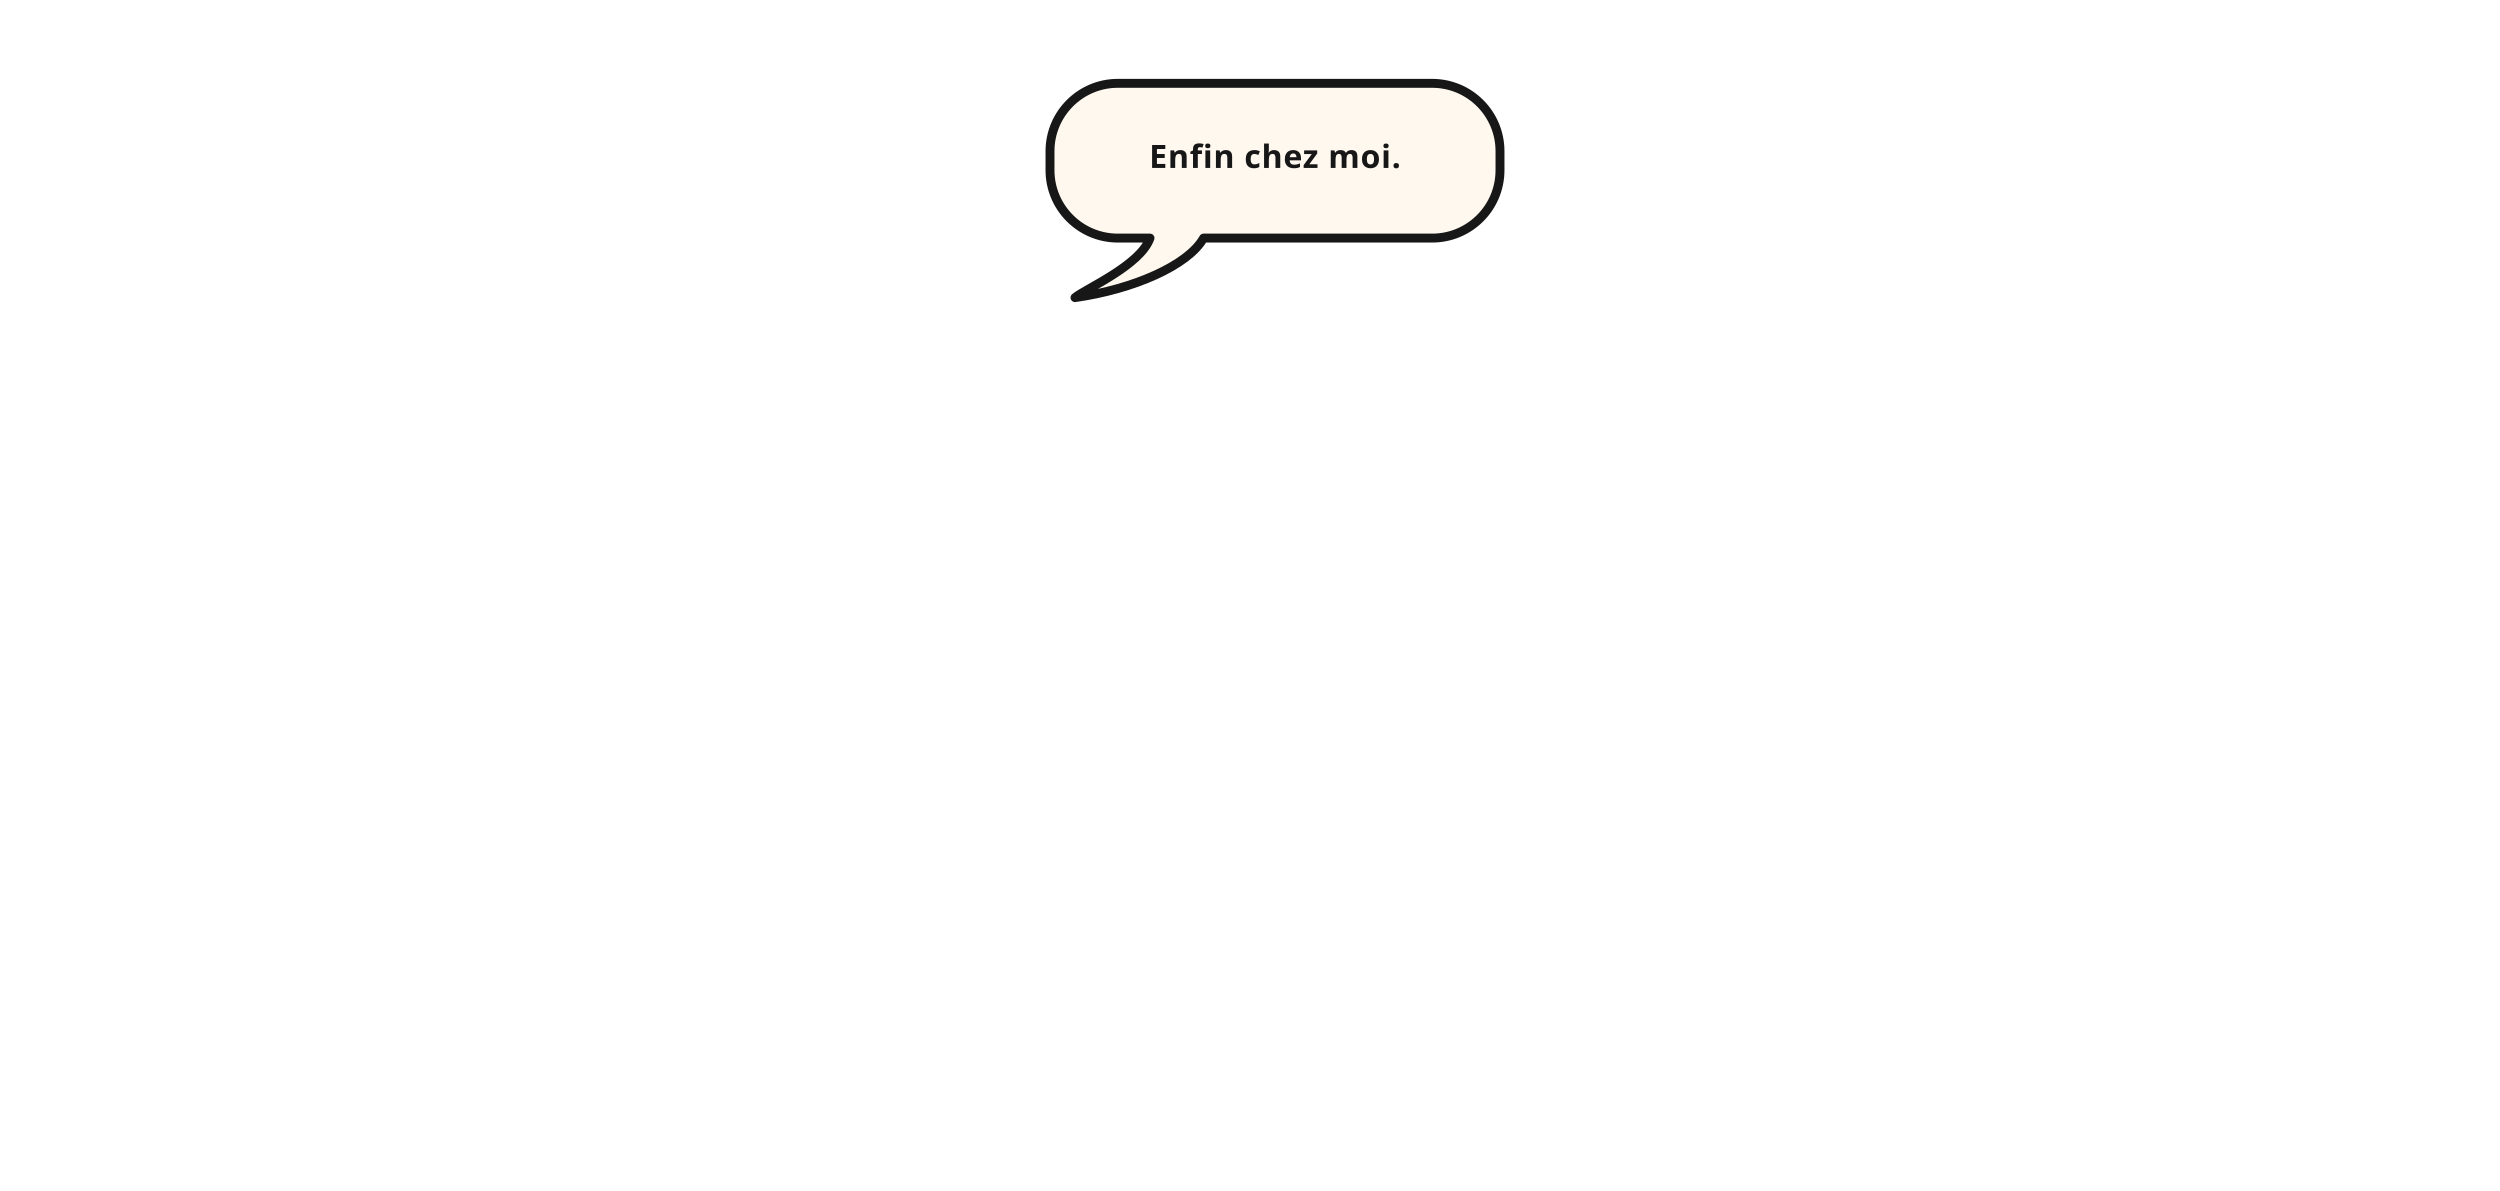
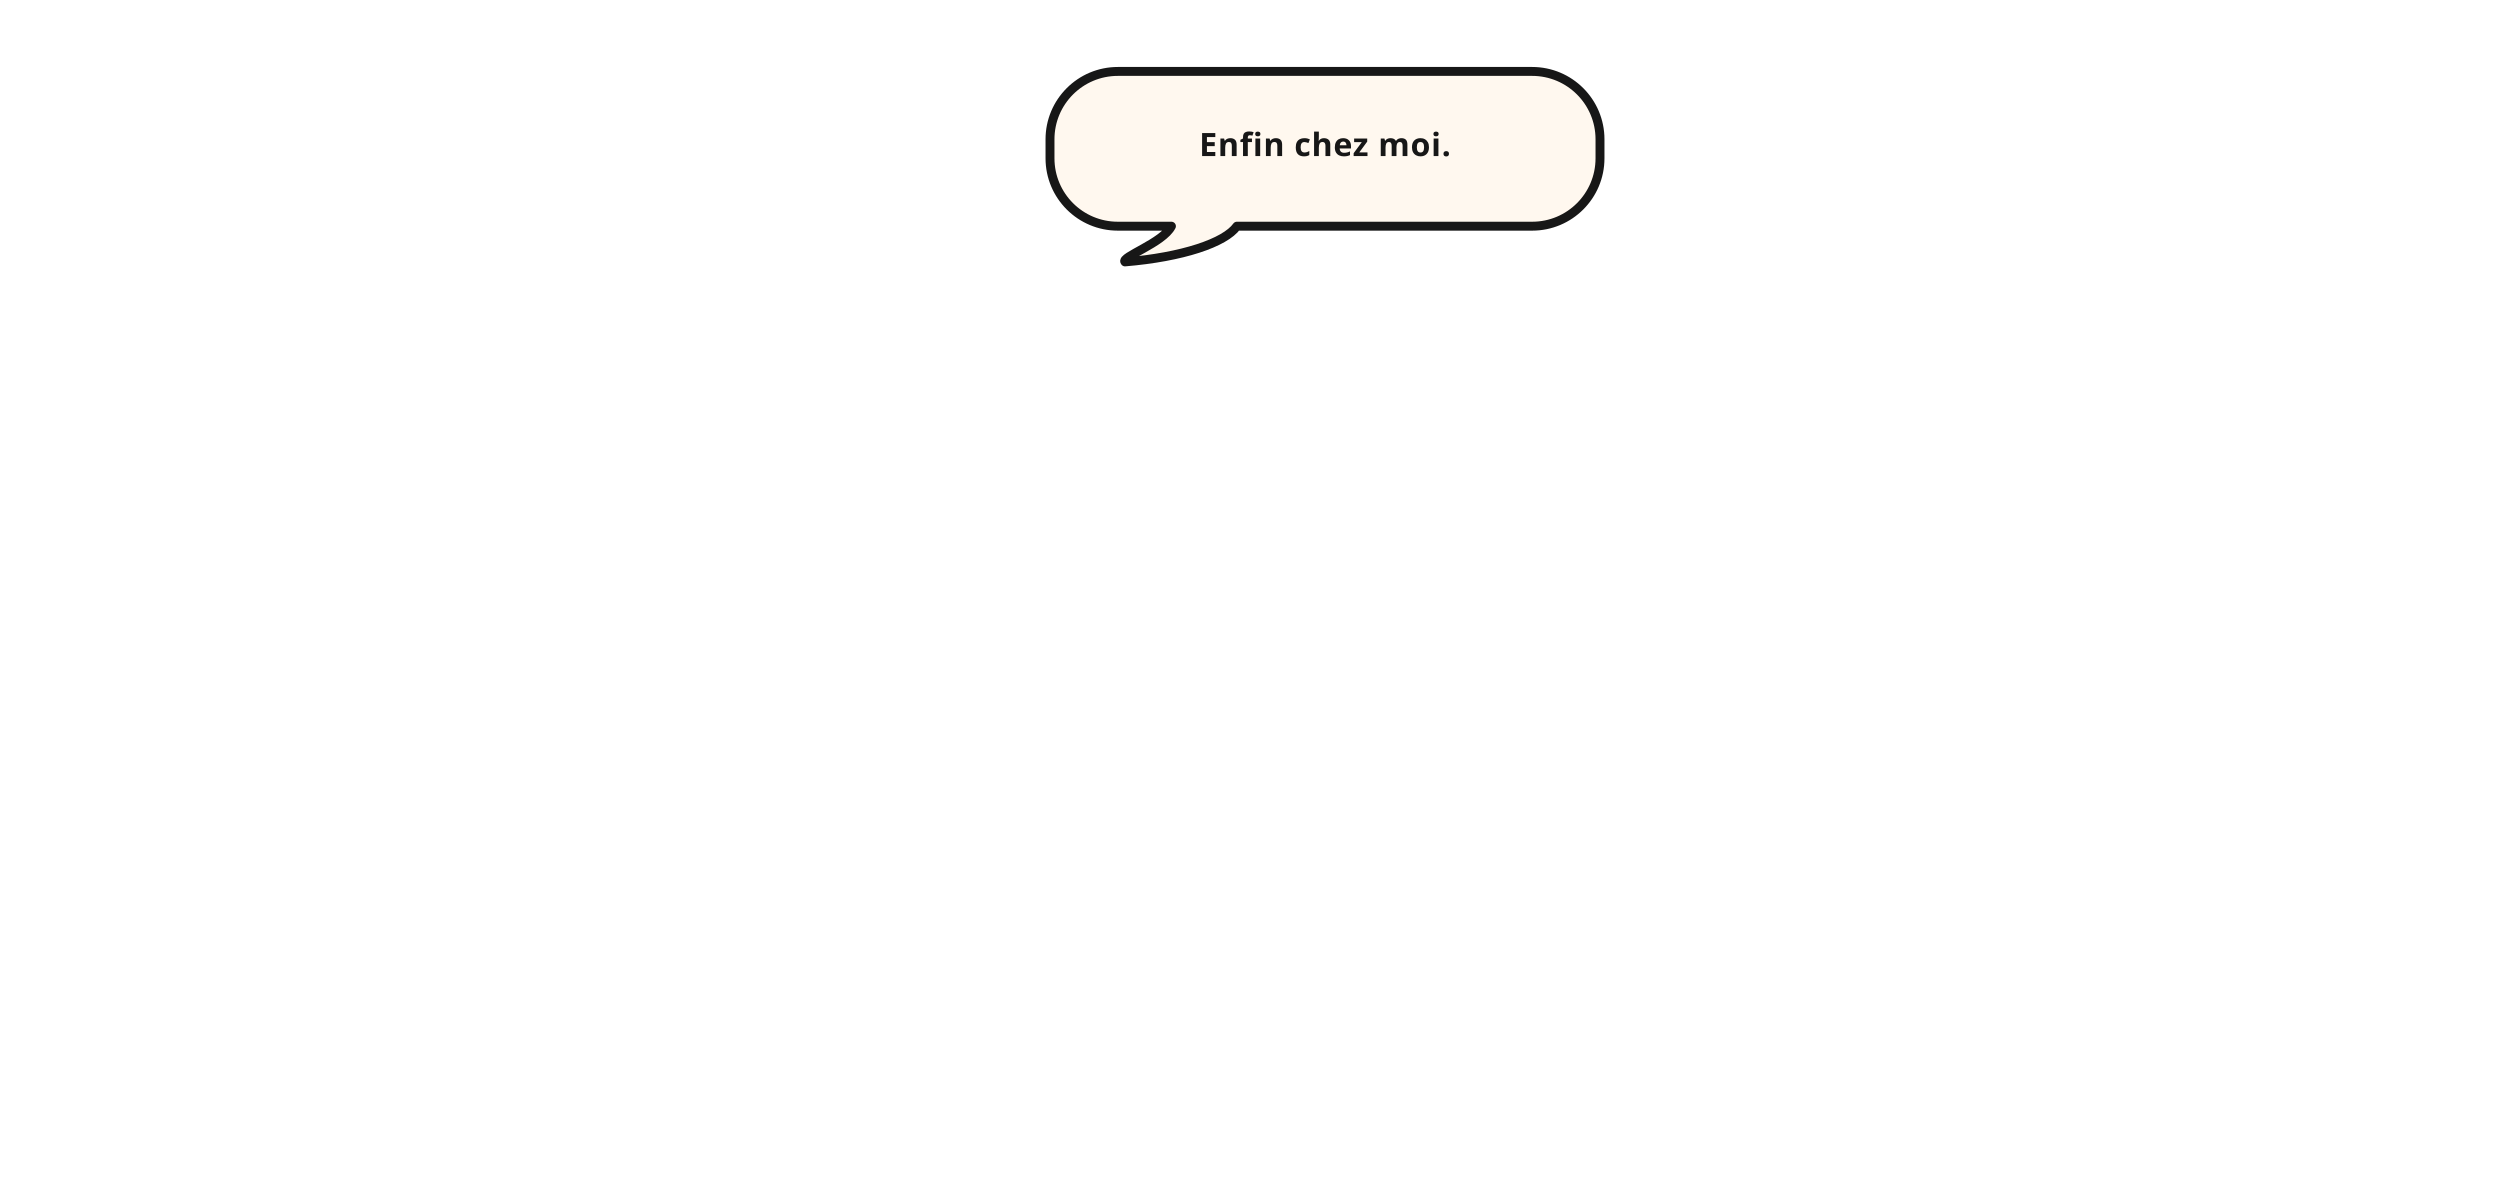
<svg xmlns="http://www.w3.org/2000/svg" width="2100" height="1000" viewBox="0 0 2100 1000">
-   <path d="M 939 70 L 1203 70 A 57 57 0 0 1 1260 127 L 1260 143 A 57 57 0 0 1 1203 200 L 1011 200 C 998 223, 952 243, 903 250 C 911 243, 958 223, 966 200 L 939 200 A 57 57 0 0 1 882 143 L 882 127 A 57 57 0 0 1 939 70 Z" fill="#FFF8EF" stroke="#171717" stroke-width="7.5" stroke-linejoin="round" stroke-linecap="round" />
-   <text x="1071" y="141.075" text-anchor="middle" font-family="'Libre Franklin', 'Comic Neue', Arial Black, sans-serif" font-size="27" font-weight="800" fill="#171717" letter-spacing="0.6">Enfin chez moi.</text>
+   <path d="M 939 60 L 1287 60 A 57 57 0 0 1 1344 117 L 1344 133 A 57 57 0 0 1 1287 190 L 1039 190 C 1029 204, 993 216, 945 220 C 941 216, 977 204, 984 190 L 939 190 A 57 57 0 0 1 882 133 L 882 117 A 57 57 0 0 1 939 60 Z" fill="#FFF8EF" stroke="#171717" stroke-width="7.5" stroke-linejoin="round" stroke-linecap="round" />
+   <text x="1113" y="131.075" text-anchor="middle" font-family="'Libre Franklin', 'Comic Neue', Arial Black, sans-serif" font-size="27" font-weight="800" fill="#171717" letter-spacing="0.6">Enfin chez moi.</text>
</svg>
